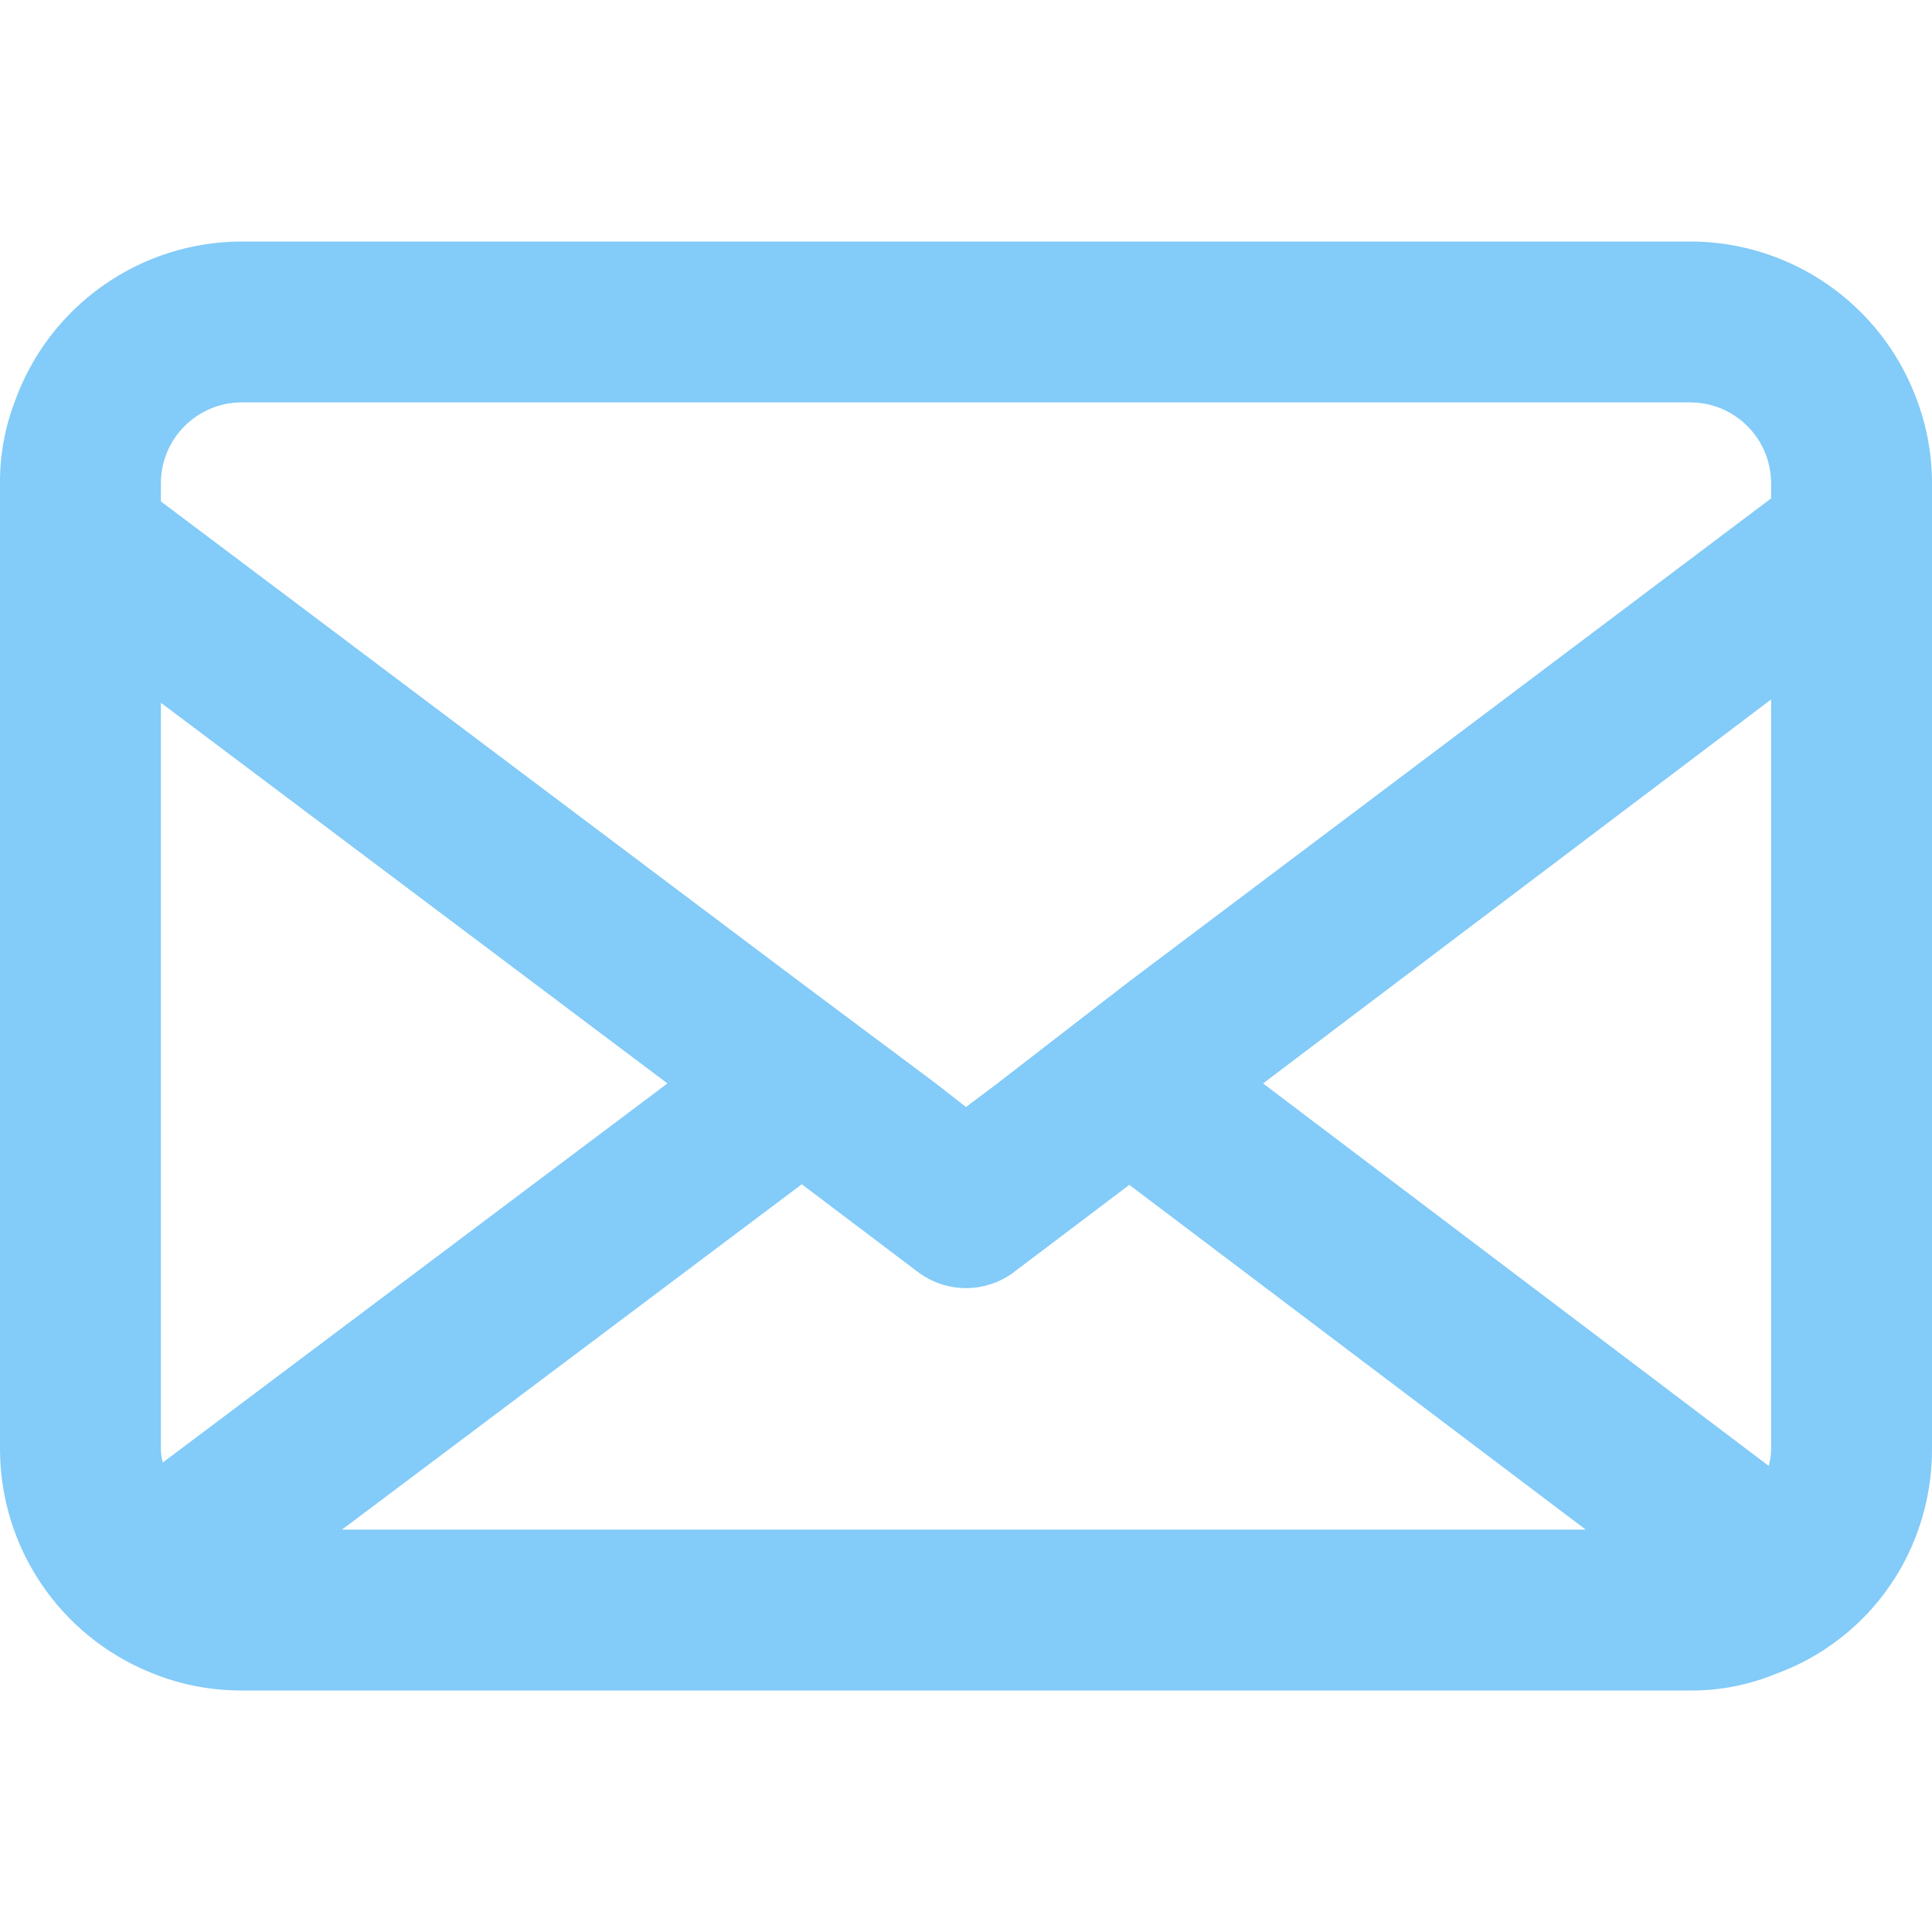
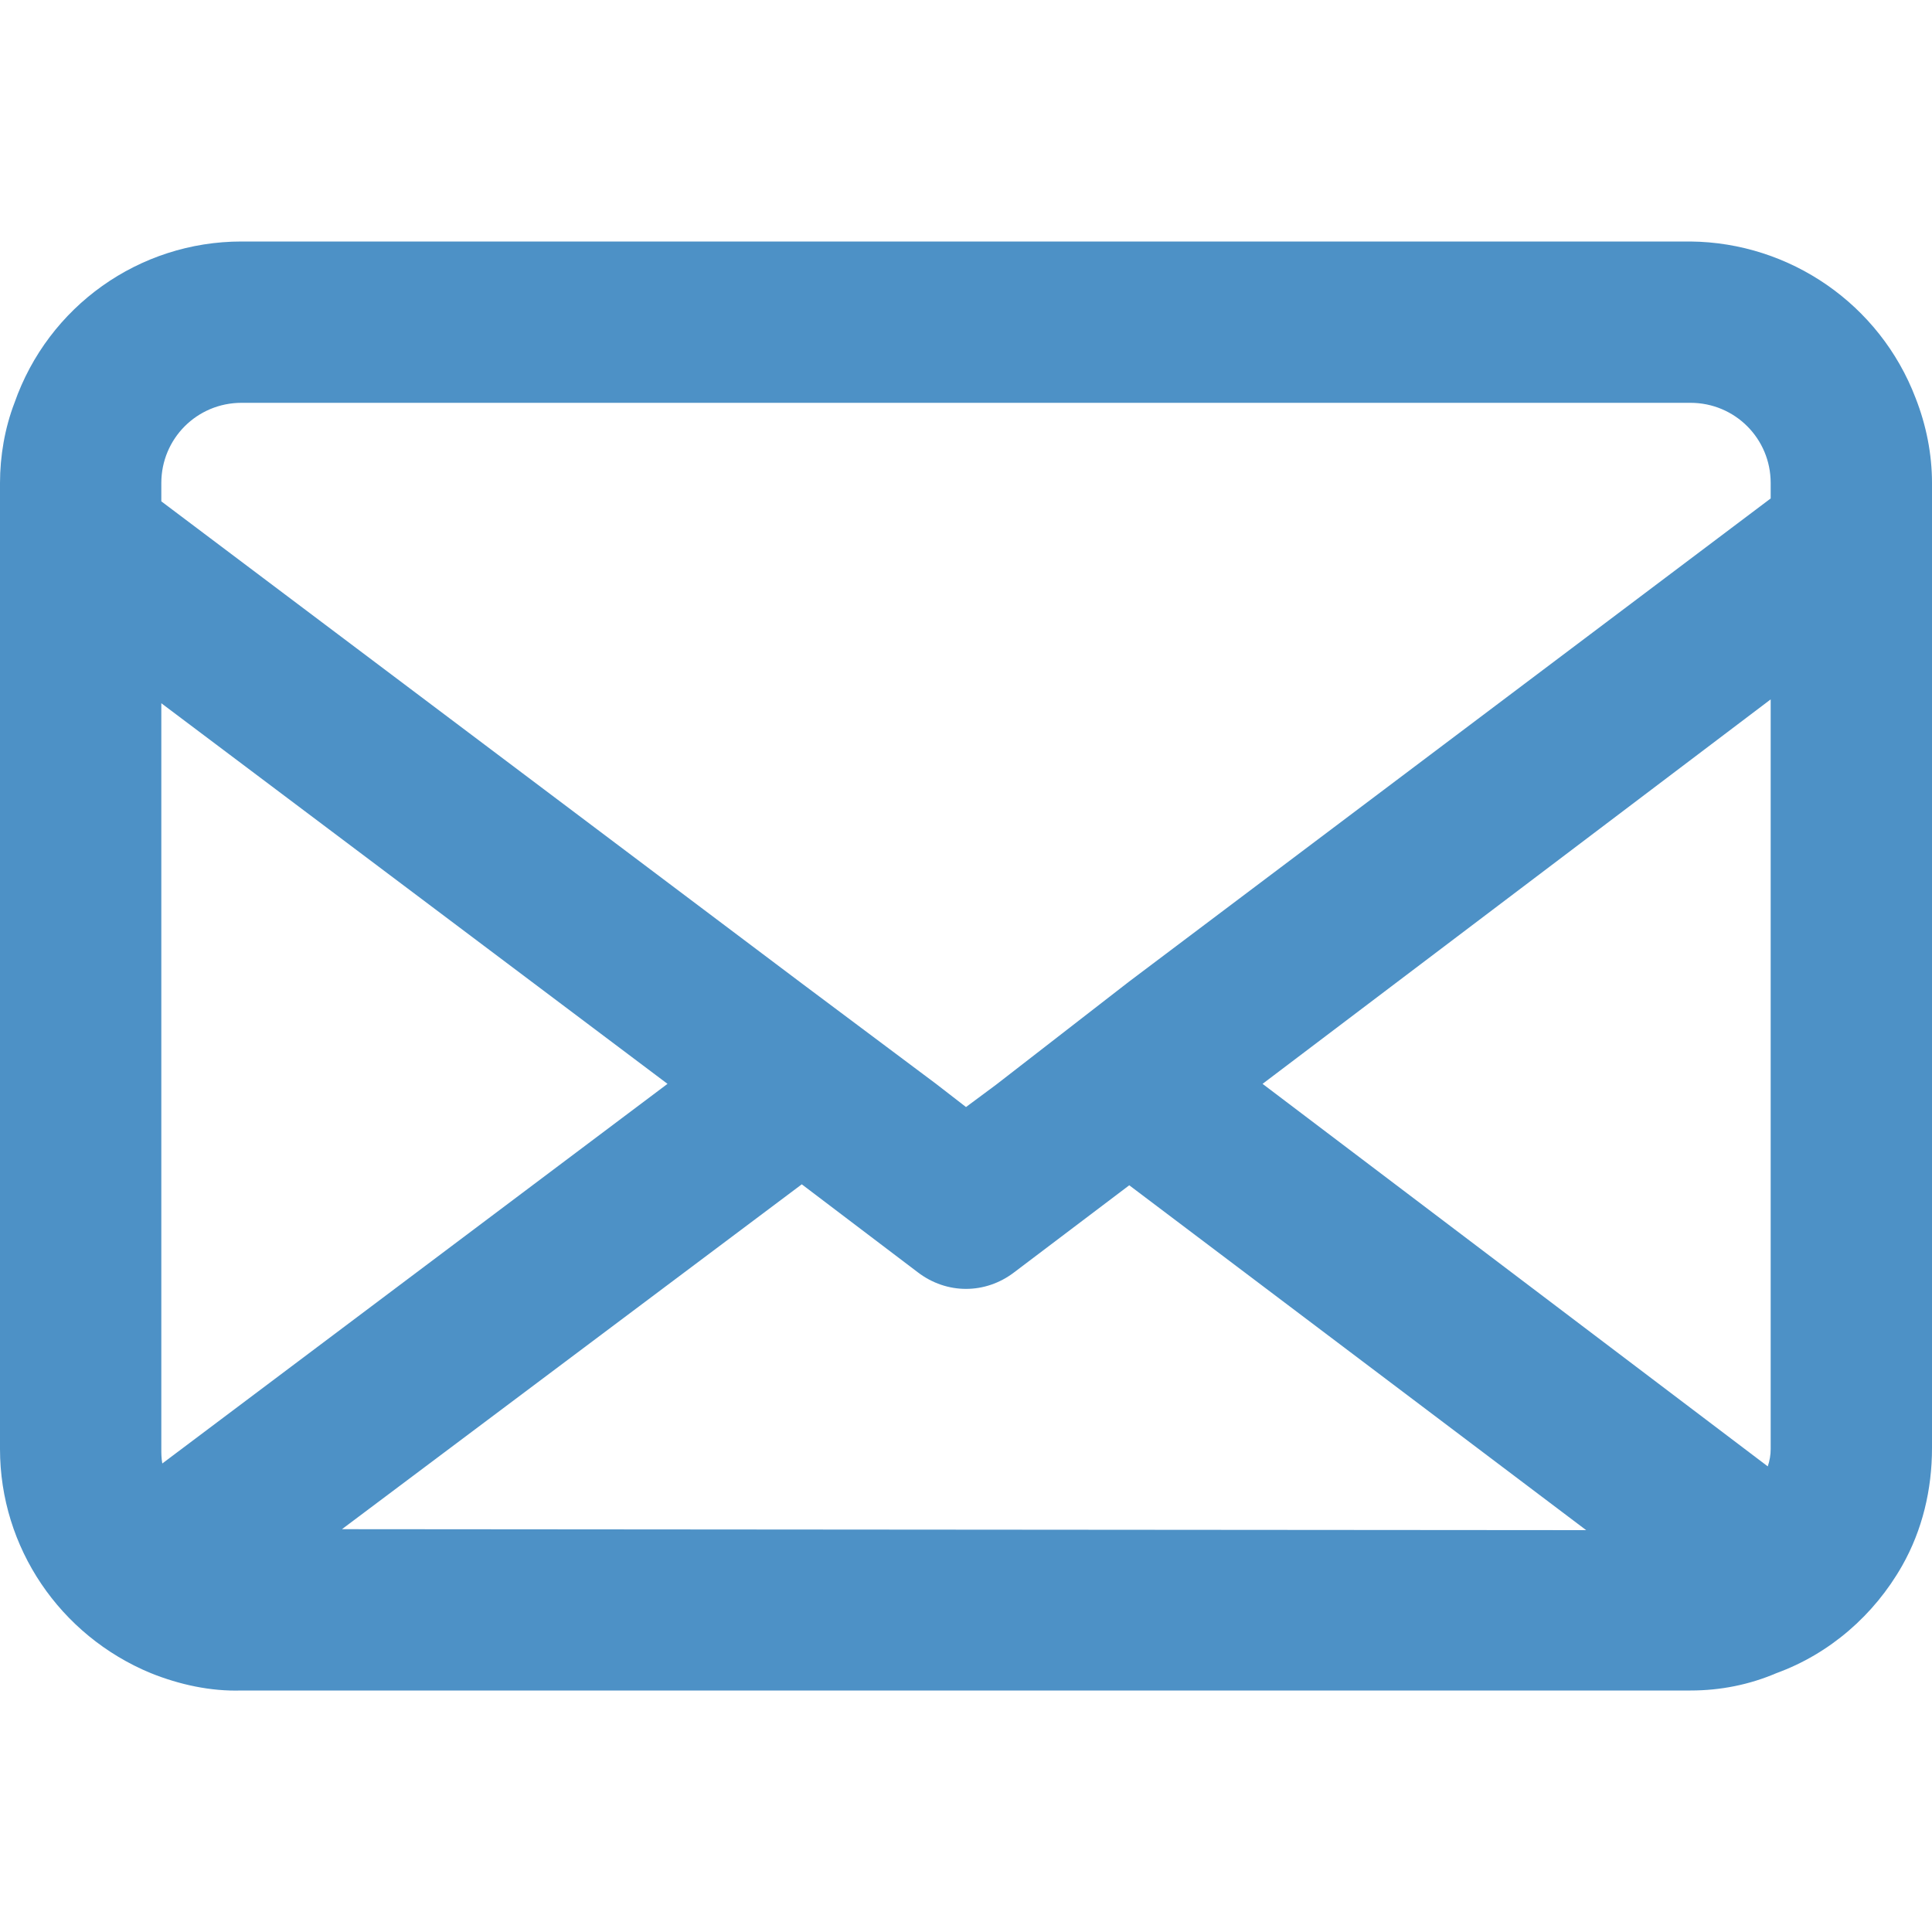
- <svg xmlns="http://www.w3.org/2000/svg" version="1.1" id="Layer_1" x="0px" y="0px" width="200px" height="200px" viewBox="0 0 200 200" enable-background="new 0 0 200 200" xml:space="preserve">
-   <g id="Layer_2">
+ <svg xmlns="http://www.w3.org/2000/svg" version="1.1" id="Layer_1" x="0px" y="0px" viewBox="0 0 200 200" style="enable-background:new 0 0 200 200;" xml:space="preserve">
+   <style type="text/css">
+ 	.st0{fill:#4D91C6;}
+ </style>
+   <g>
    <g id="Layer_1-2">
-       <path fill="#83CBF8" d="M198.344,41.156C194.672,31.447,185.381,25.017,175,25H25C14.434,25.028,5.026,31.696,1.5,41.656    C0.493,44.322-0.016,47.15,0,50v100c0.008,10.18,6.188,19.339,15.625,23.156c2.974,1.223,6.159,1.85,9.375,1.844h150    c3.056,0.018,6.084-0.578,8.906-1.75c5.513-2.023,10.115-5.961,12.969-11.094c2.059-3.721,3.135-7.904,3.125-12.156V50    C199.997,46.975,199.436,43.977,198.344,41.156z M16.656,50c0.017-4.601,3.743-8.327,8.344-8.344h150    c4.602,0.017,8.326,3.743,8.344,8.344v1.594l-66.438,50l-13.781,10.656L100,114.594l-3.125-2.438L82.938,101.75L16.656,51.906V50z     M16.656,150V72.75l52.438,39.406l-52.25,39.25C16.728,150.946,16.665,150.475,16.656,150z M35.406,158.344L83,122.594l12,9.063    c2.954,2.25,7.047,2.25,10,0l11.906-9l47.25,35.688H35.406z M183.344,150c0,0.592-0.084,1.182-0.25,1.75l-52.344-39.594    l52.594-39.75V150z" />
+       <path class="st0" d="M198.3,41.2c-3.7-9.7-13-16.1-23.3-16.2H25C14.4,25,5,31.7,1.5,41.7C0.5,44.3,0,47.2,0,50v100    c0,10.2,6.2,19.3,15.6,23.2c3,1.2,6.2,1.9,9.4,1.8h150c3.1,0,6.1-0.6,8.9-1.8c5.5-2,10.1-6,13-11.1c2.1-3.7,3.1-7.9,3.1-12.2V50    C200,47,199.4,44,198.3,41.2z M16.7,50c0-4.6,3.7-8.3,8.3-8.3h150c4.6,0,8.3,3.7,8.3,8.3v1.6l-66.4,50l-13.8,10.7l-3.1,2.3    l-3.1-2.4l-13.9-10.4L16.7,51.9V50z M16.7,150V72.8l52.4,39.4l-52.3,39.3C16.7,150.9,16.7,150.5,16.7,150z M35.4,158.3L83,122.6    l12,9.1c3,2.3,7,2.3,10,0l11.9-9l47.3,35.7L35.4,158.3L35.4,158.3z M183.3,150c0,0.6-0.1,1.2-0.3,1.8l-52.3-39.6l52.6-39.8V150z" />
    </g>
  </g>
</svg>
